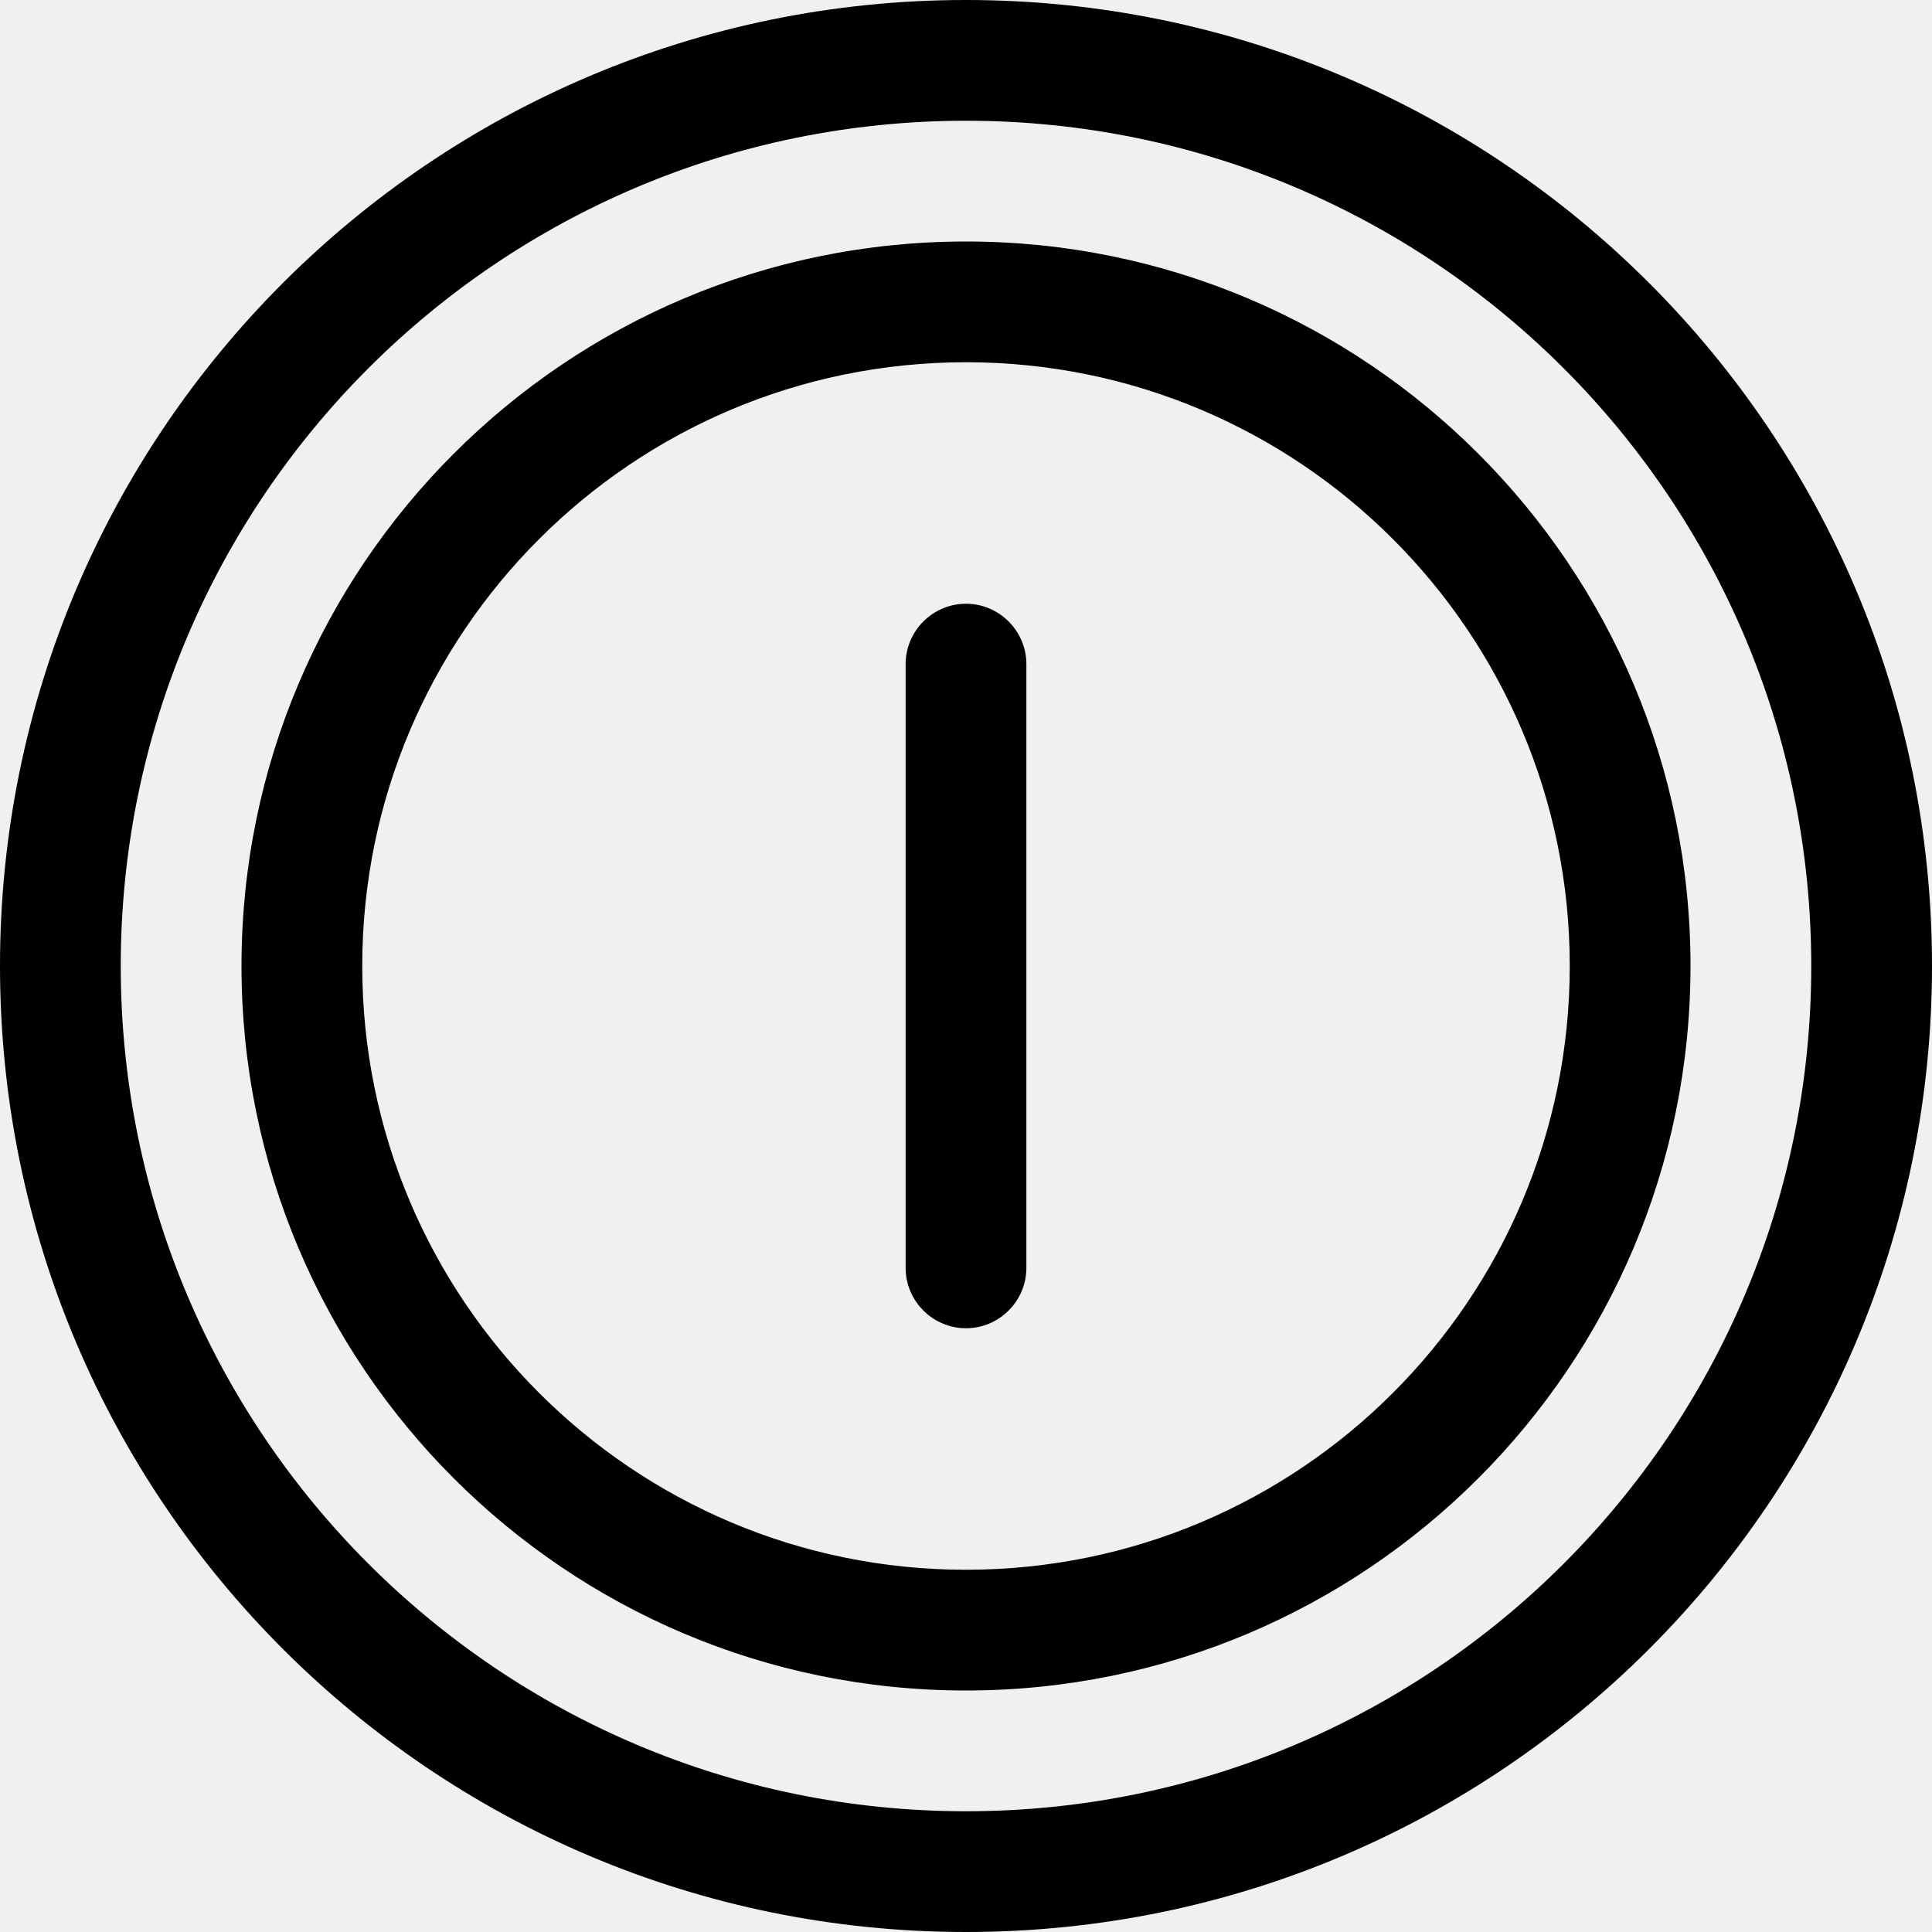
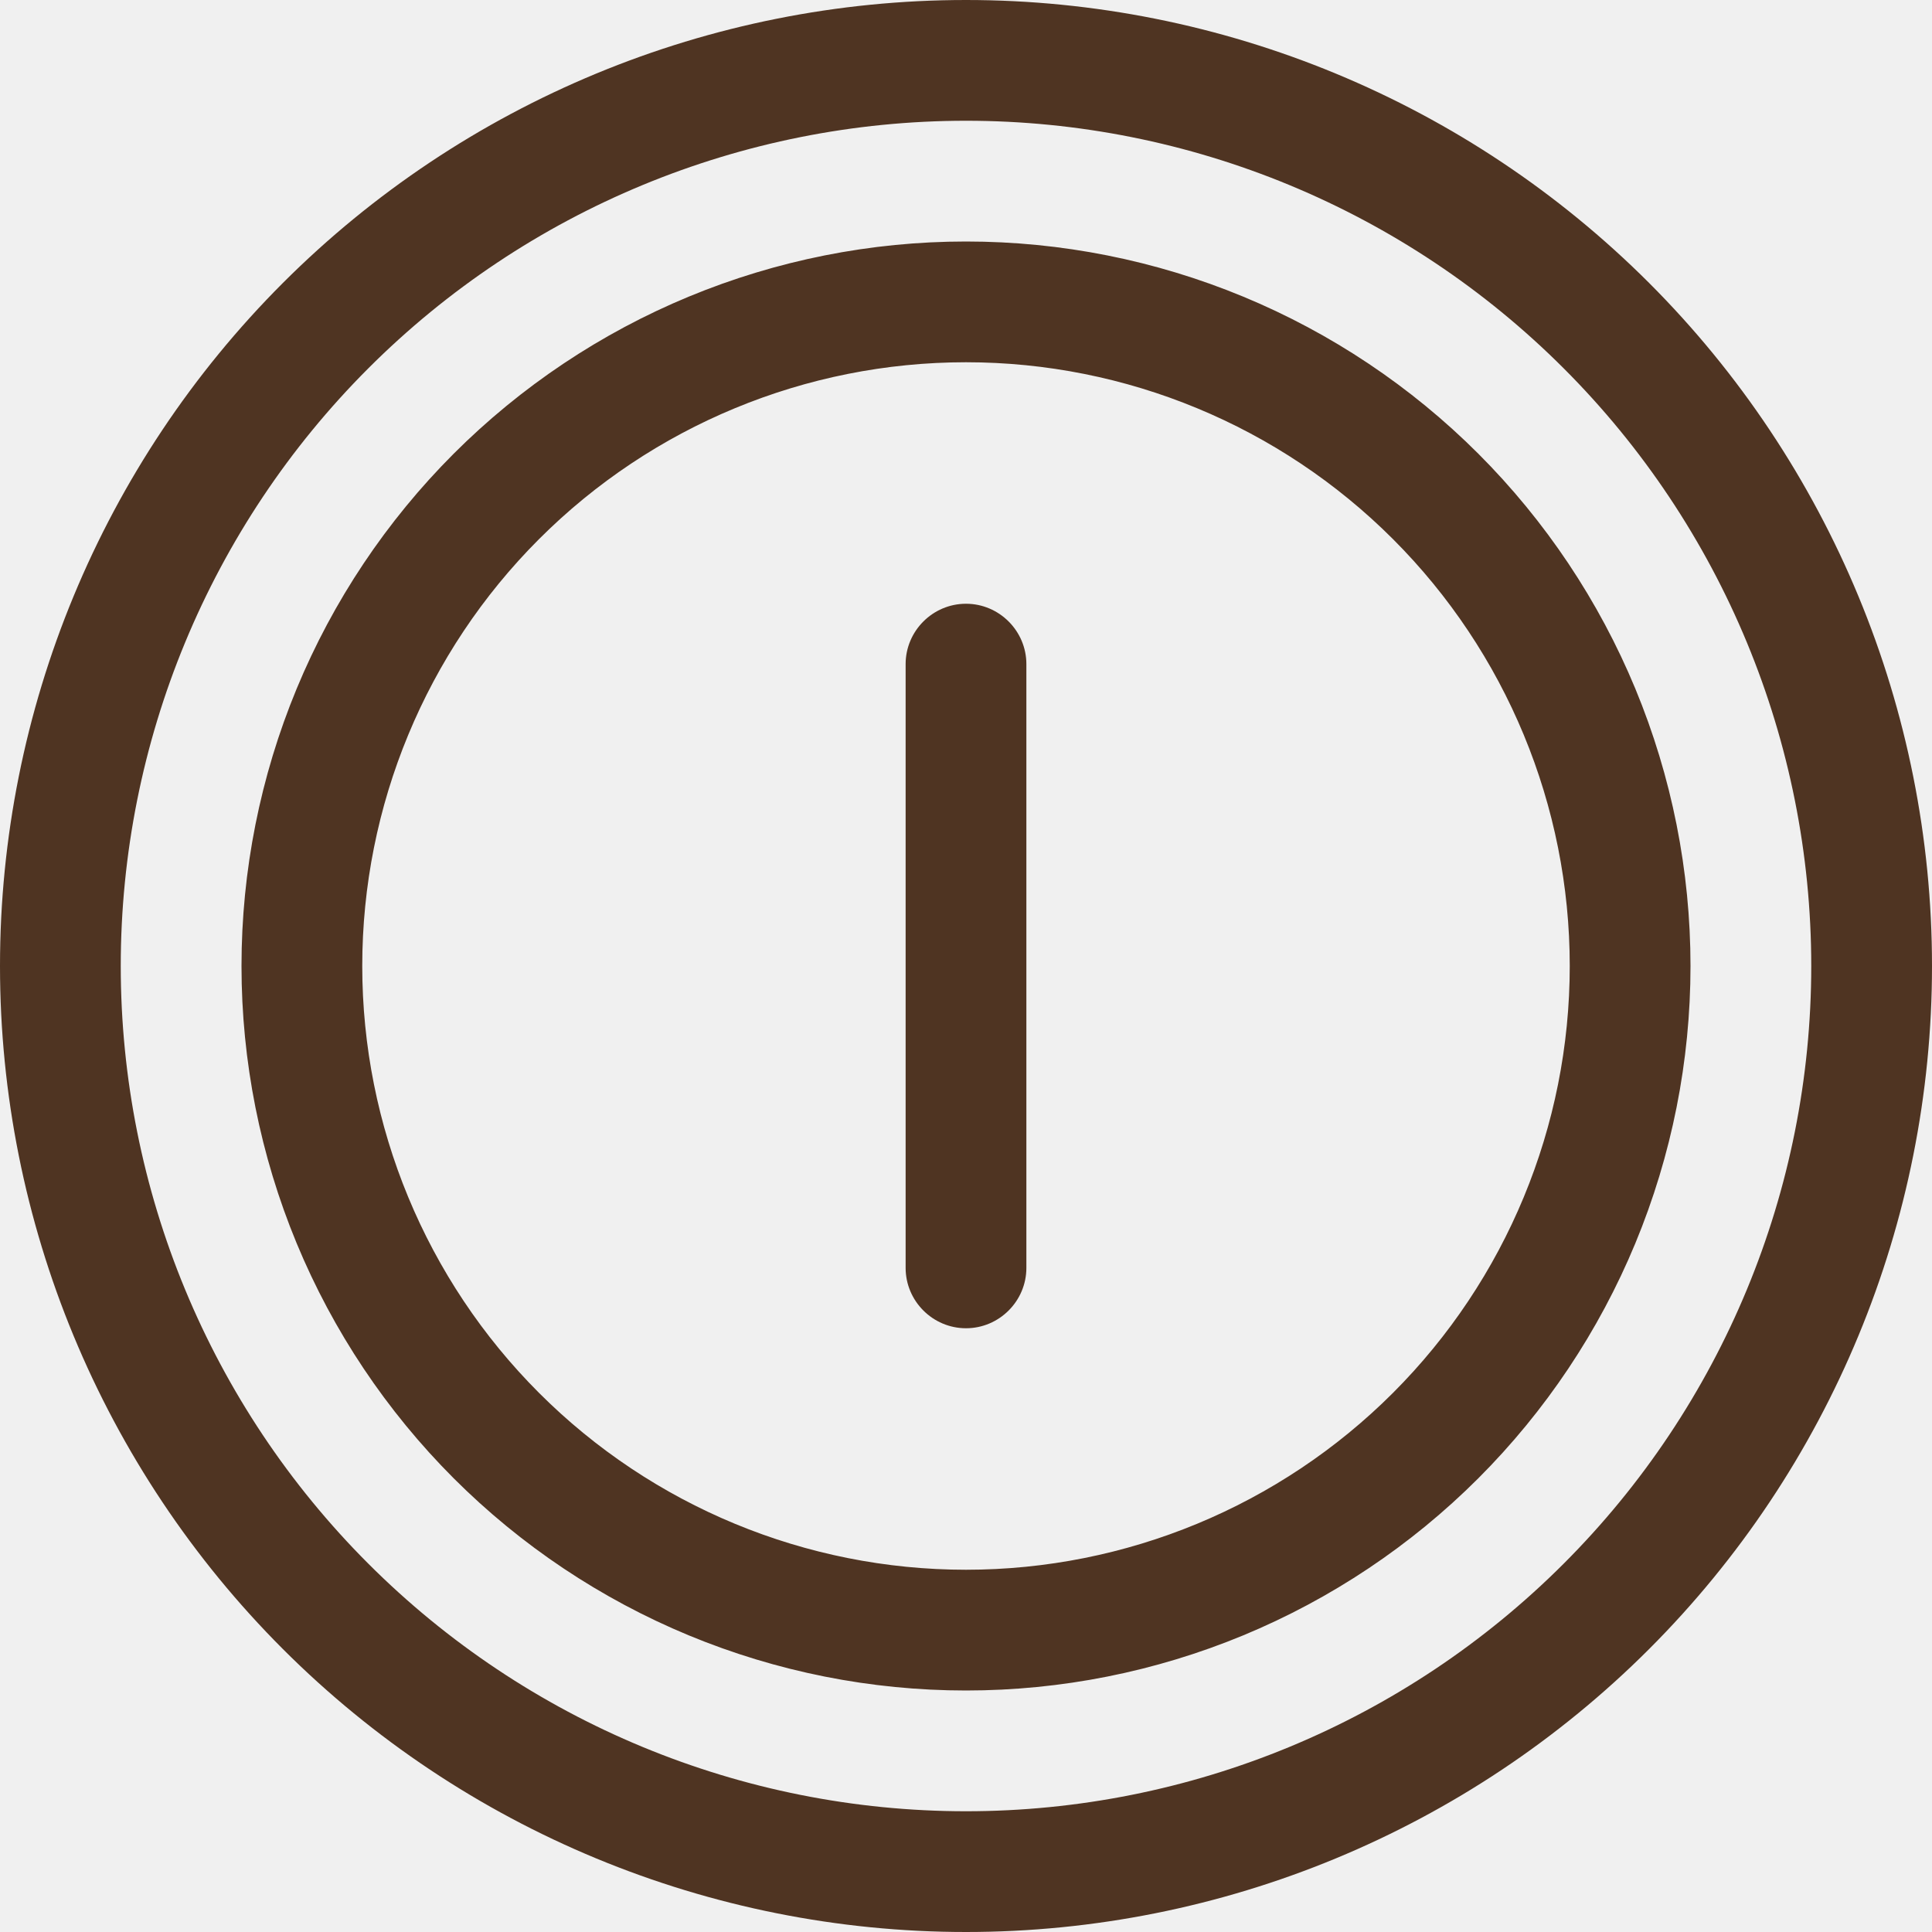
- <svg xmlns="http://www.w3.org/2000/svg" viewBox="0 0 512 512">
-   <path d="M256 32a224 224 0 1 1 0 448 224 224 0 1 1 0-448zm0 480A256 256 0 1 0 256 0a256 256 0 1 0 0 512zm0-416a160 160 0 1 1 0 320 160 160 0 1 1 0-320zm0 352a192 192 0 1 0 0-384 192 192 0 1 0 0 384zm16-272c0-8.8-7.2-16-16-16s-16 7.2-16 16V336c0 8.8 7.2 16 16 16s16-7.2 16-16V176z" />
+ <svg xmlns="http://www.w3.org/2000/svg" width="48" height="48" viewBox="0 0 48 48" fill="none">
+   <g clip-path="url(#clip0_697_6100)">
+     <path d="M24 3C29.57 3 34.911 5.212 38.849 9.151C42.788 13.089 45 18.43 45 24C45 29.57 42.788 34.911 38.849 38.849C34.911 42.788 29.57 45 24 45C18.43 45 13.089 42.788 9.151 38.849C5.212 34.911 3 29.57 3 24C3 18.43 5.212 13.089 9.151 9.151C13.089 5.212 18.43 3 24 3ZM24 48C30.365 48 36.47 45.471 40.971 40.971C45.471 36.47 48 30.365 48 24C48 17.635 45.471 11.53 40.971 7.029C36.47 2.529 30.365 0 24 0C17.635 0 11.53 2.529 7.029 7.029C2.529 11.53 0 17.635 0 24C0 30.365 2.529 36.47 7.029 40.971C11.53 45.471 17.635 48 24 48ZM24 9C27.978 9 31.794 10.58 34.607 13.393C37.42 16.206 39 20.022 39 24C39 27.978 37.42 31.794 34.607 34.607C31.794 37.42 27.978 39 24 39C20.022 39 16.206 37.42 13.393 34.607C10.58 31.794 9 27.978 9 24C9 20.022 10.58 16.206 13.393 13.393C16.206 10.58 20.022 9 24 9ZM24 42C26.364 42 28.704 41.534 30.888 40.63C33.072 39.725 35.056 38.399 36.728 36.728C38.399 35.056 39.725 33.072 40.63 30.888C41.534 28.704 42 26.364 42 24C42 21.636 41.534 19.296 40.63 17.112C39.725 14.928 38.399 12.944 36.728 11.272C35.056 9.601 33.072 8.275 30.888 7.37C28.704 6.466 26.364 6 24 6C21.636 6 19.296 6.466 17.112 7.37C14.928 8.275 12.944 9.601 11.272 11.272C9.601 12.944 8.275 14.928 7.37 17.112C6.466 19.296 6 21.636 6 24C6 26.364 6.466 28.704 7.37 30.888C8.275 33.072 9.601 35.056 11.272 36.728C12.944 38.399 14.928 39.725 17.112 40.63C19.296 41.534 21.636 42 24 42ZM25.5 16.5C25.5 15.675 24.825 15 24 15C23.175 15 22.5 15.675 22.5 16.5V31.5C22.5 32.325 23.175 33 24 33C24.825 33 25.5 32.325 25.5 31.5V16.5Z" fill="#4F3422" />
+   </g>
+   <defs>
+     <clipPath id="clip0_697_6100">
+       <rect width="48" height="48" fill="white" />
+     </clipPath>
+   </defs>
</svg>
